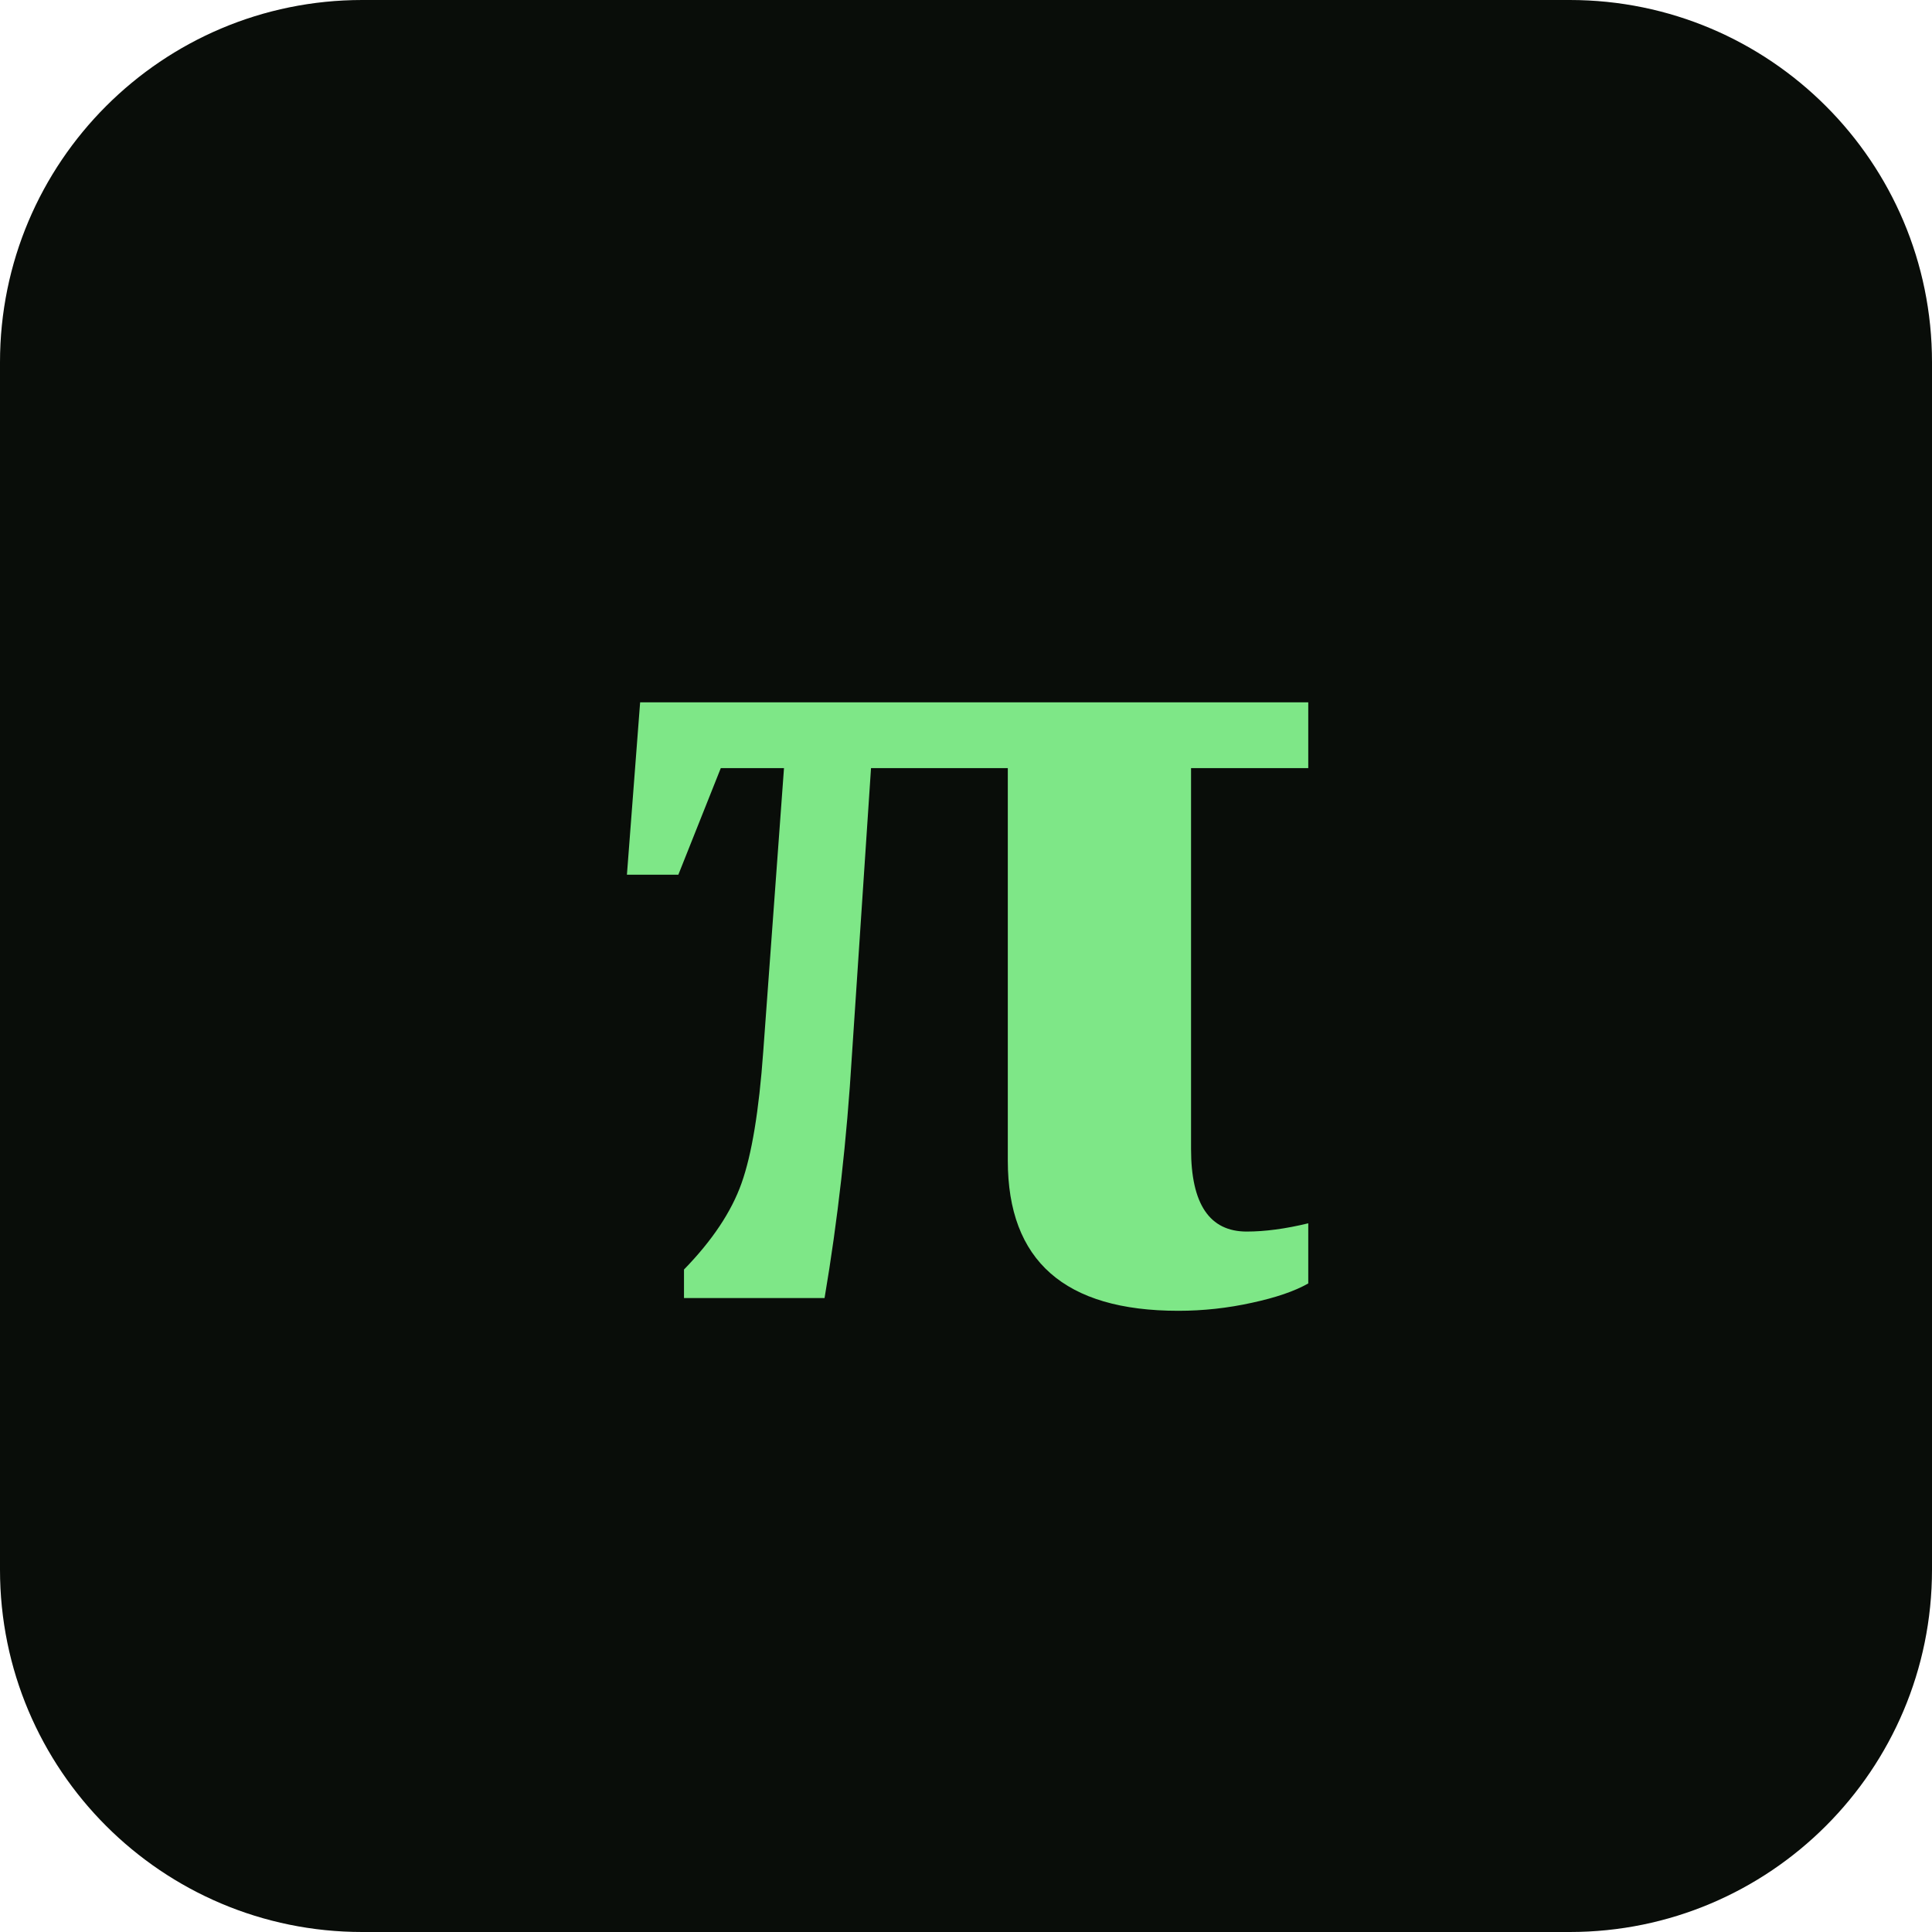
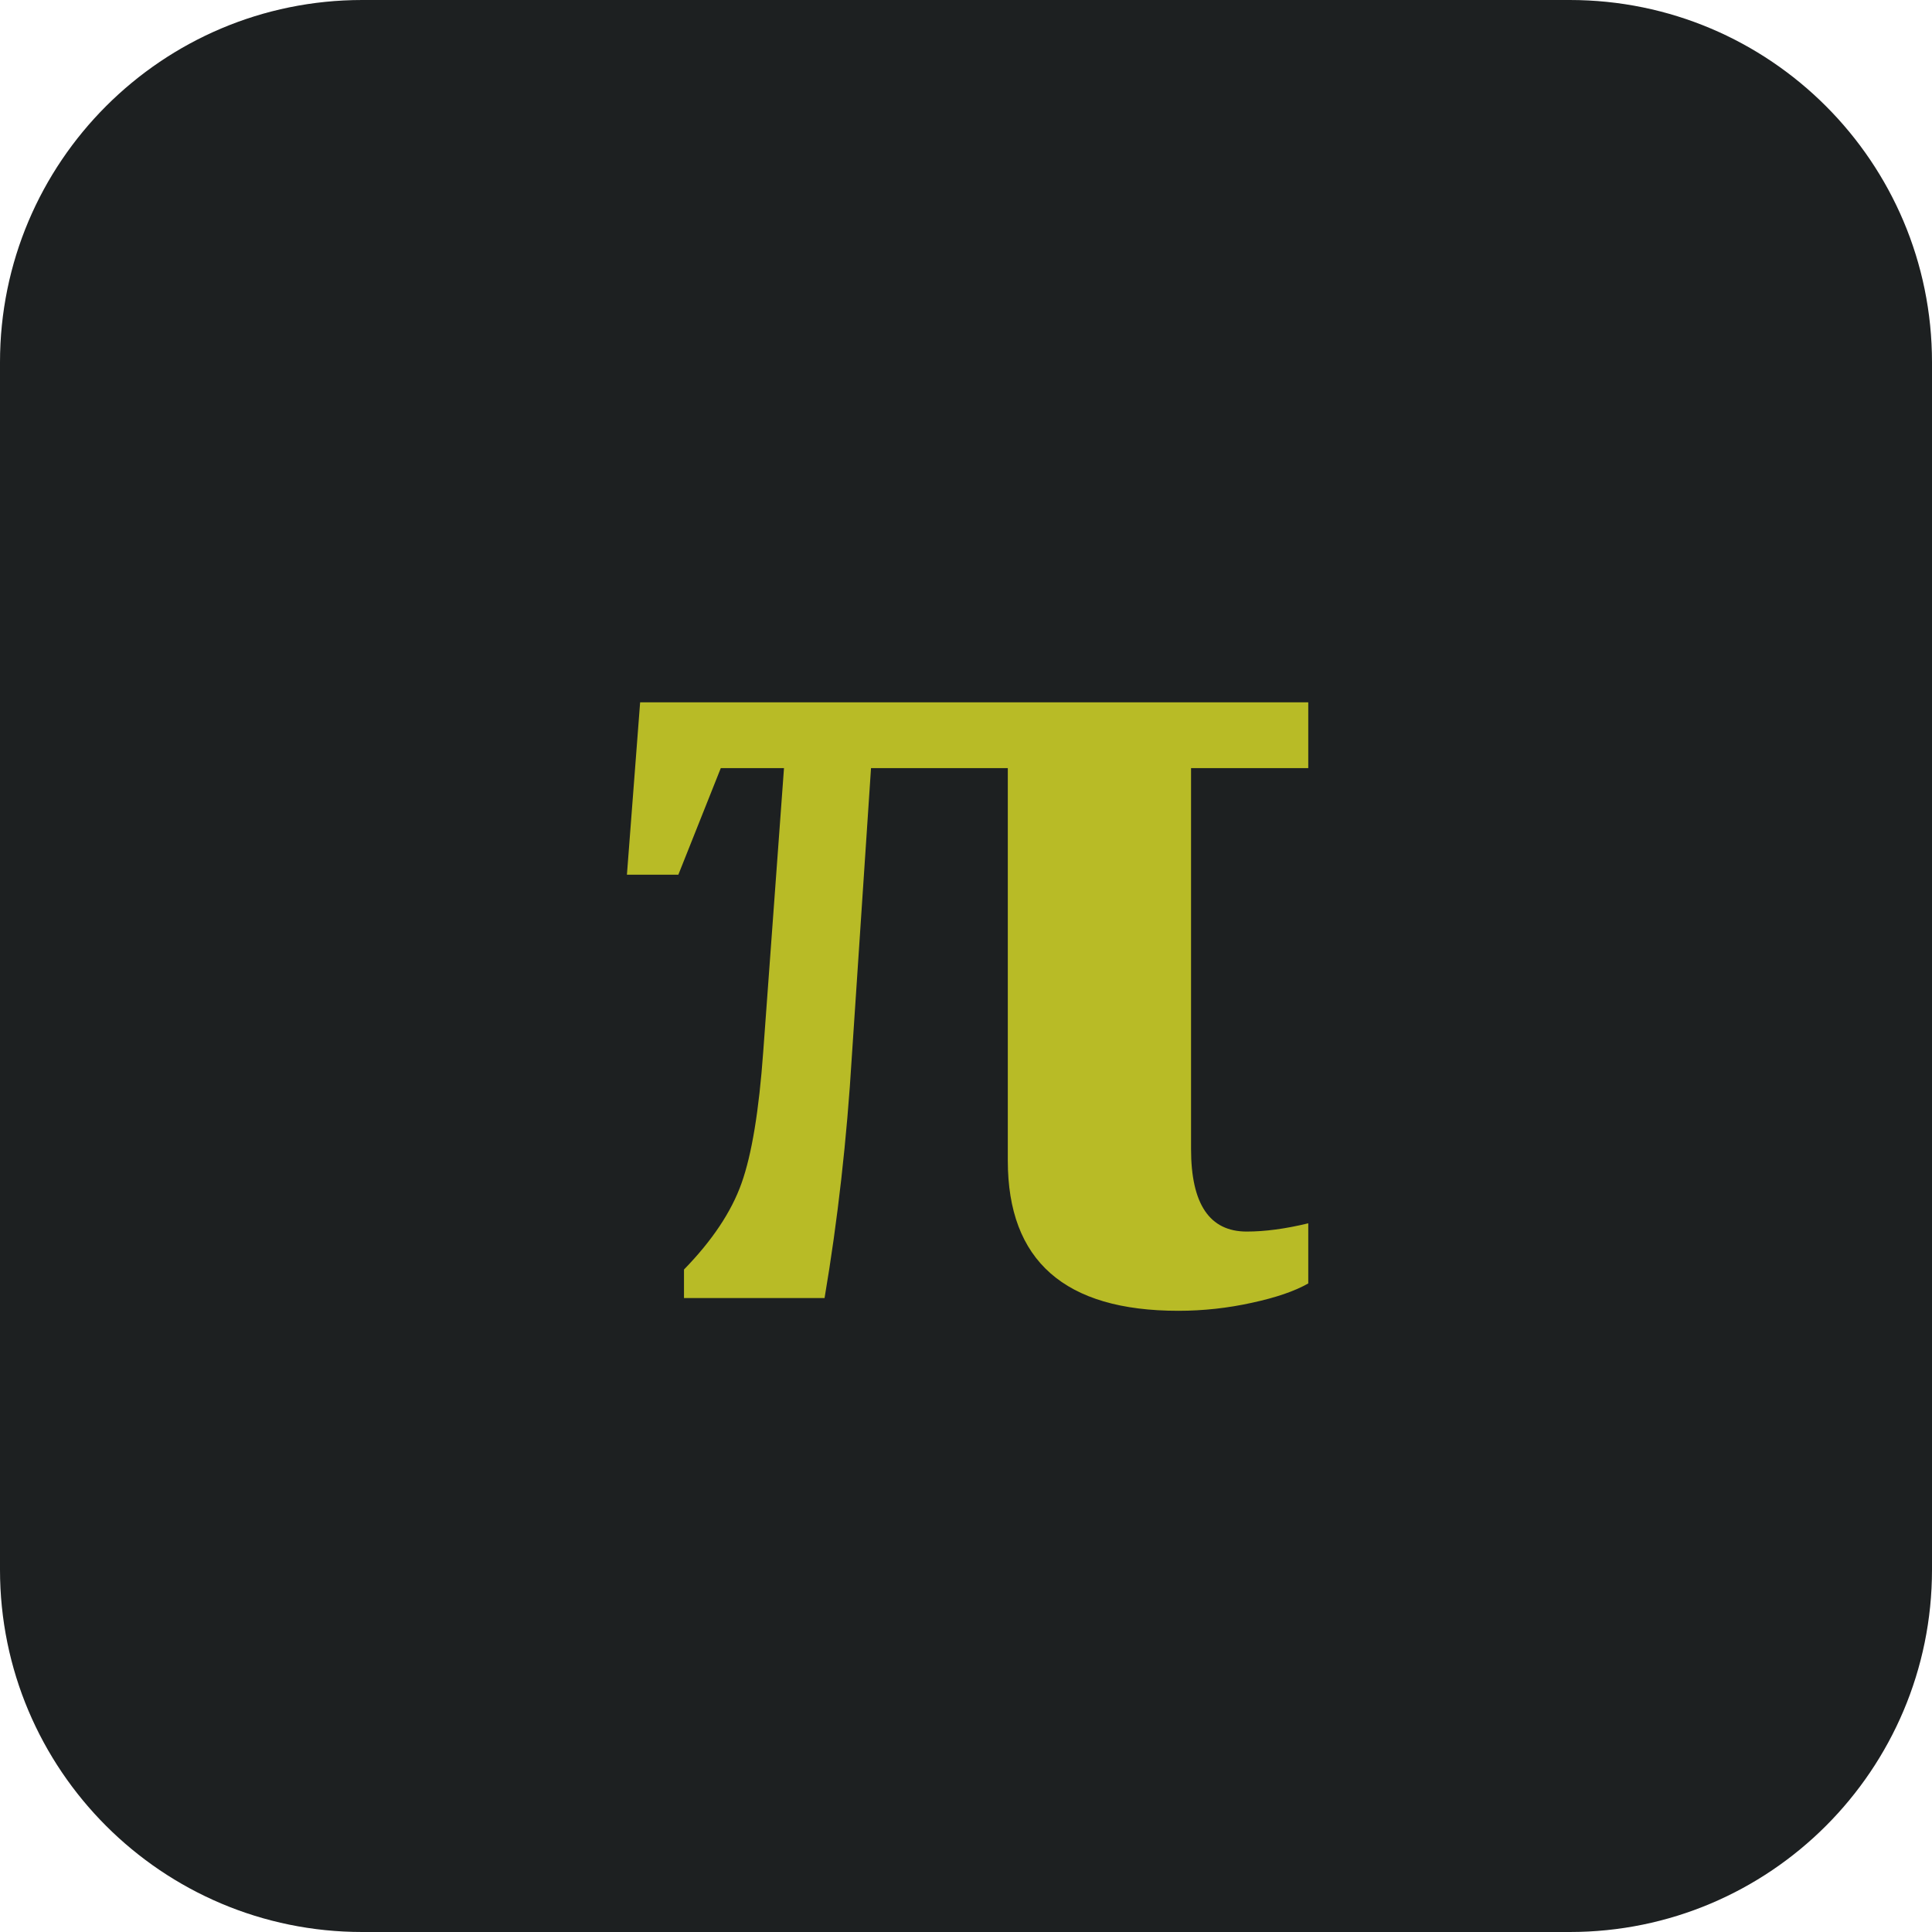
<svg xmlns="http://www.w3.org/2000/svg" viewBox="0 0 128 128" role="img" aria-label="Pi icon">
-   <rect width="128" height="128" rx="24" fill="#090d09" />
-   <text x="64" y="86" text-anchor="middle" font-family="'Cambria Math', 'Times New Roman', serif" font-size="86" font-weight="700" fill="#7ee787">
+   <rect width="128" height="128" rx="24" fill="#1d2021" />
+   <text x="64" y="86" text-anchor="middle" font-family="'Cambria Math', 'Times New Roman', serif" font-size="86" font-weight="700" fill="#b8bb26">
    π
  </text>
</svg>
